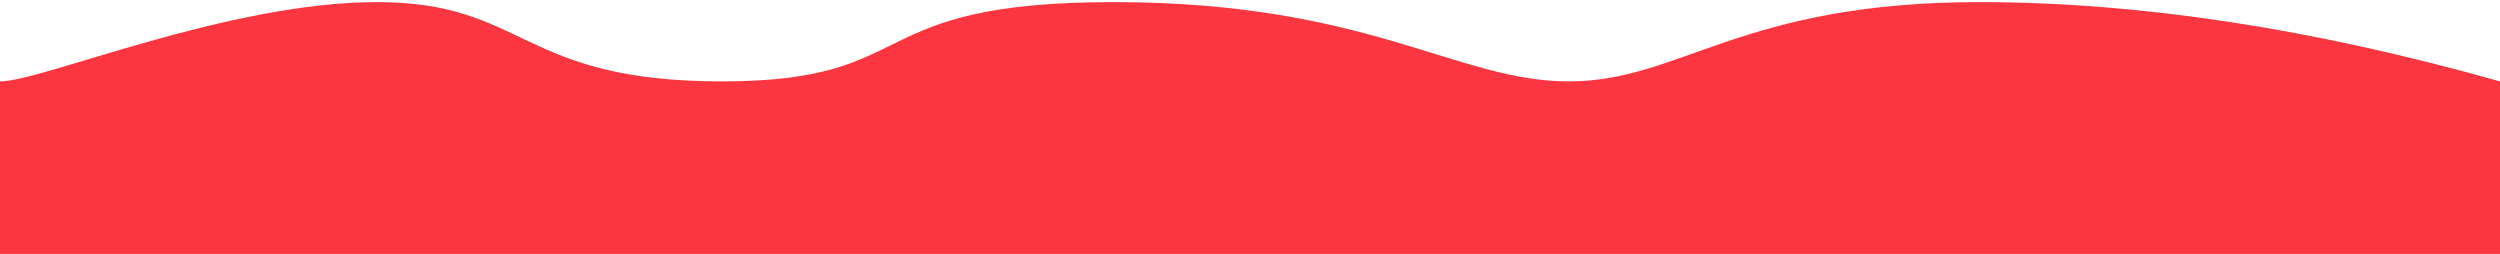
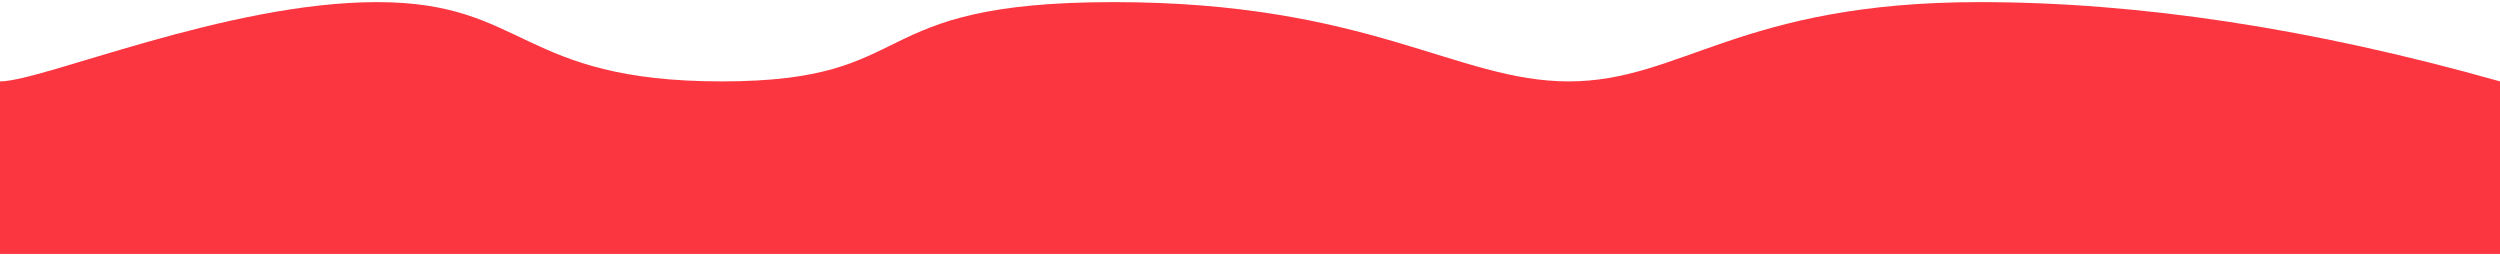
- <svg xmlns="http://www.w3.org/2000/svg" width="768" height="78">
+ <svg xmlns="http://www.w3.org/2000/svg" width="768" height="79">
  <path d="M0 78h768V25.005C710.483 8.767 657.185.649 608.107.649c-73.618 0-91.703 24.356-126.19 24.356-34.487 0-61.302-24.356-139.794-24.356-78.49 0-58.1 24.356-120.39 24.356S161.819.649 115.783.649C69.75.649 12.946 25.005 0 25.005V78z" fill="#FB3640" fill-rule="evenodd" />
</svg>
